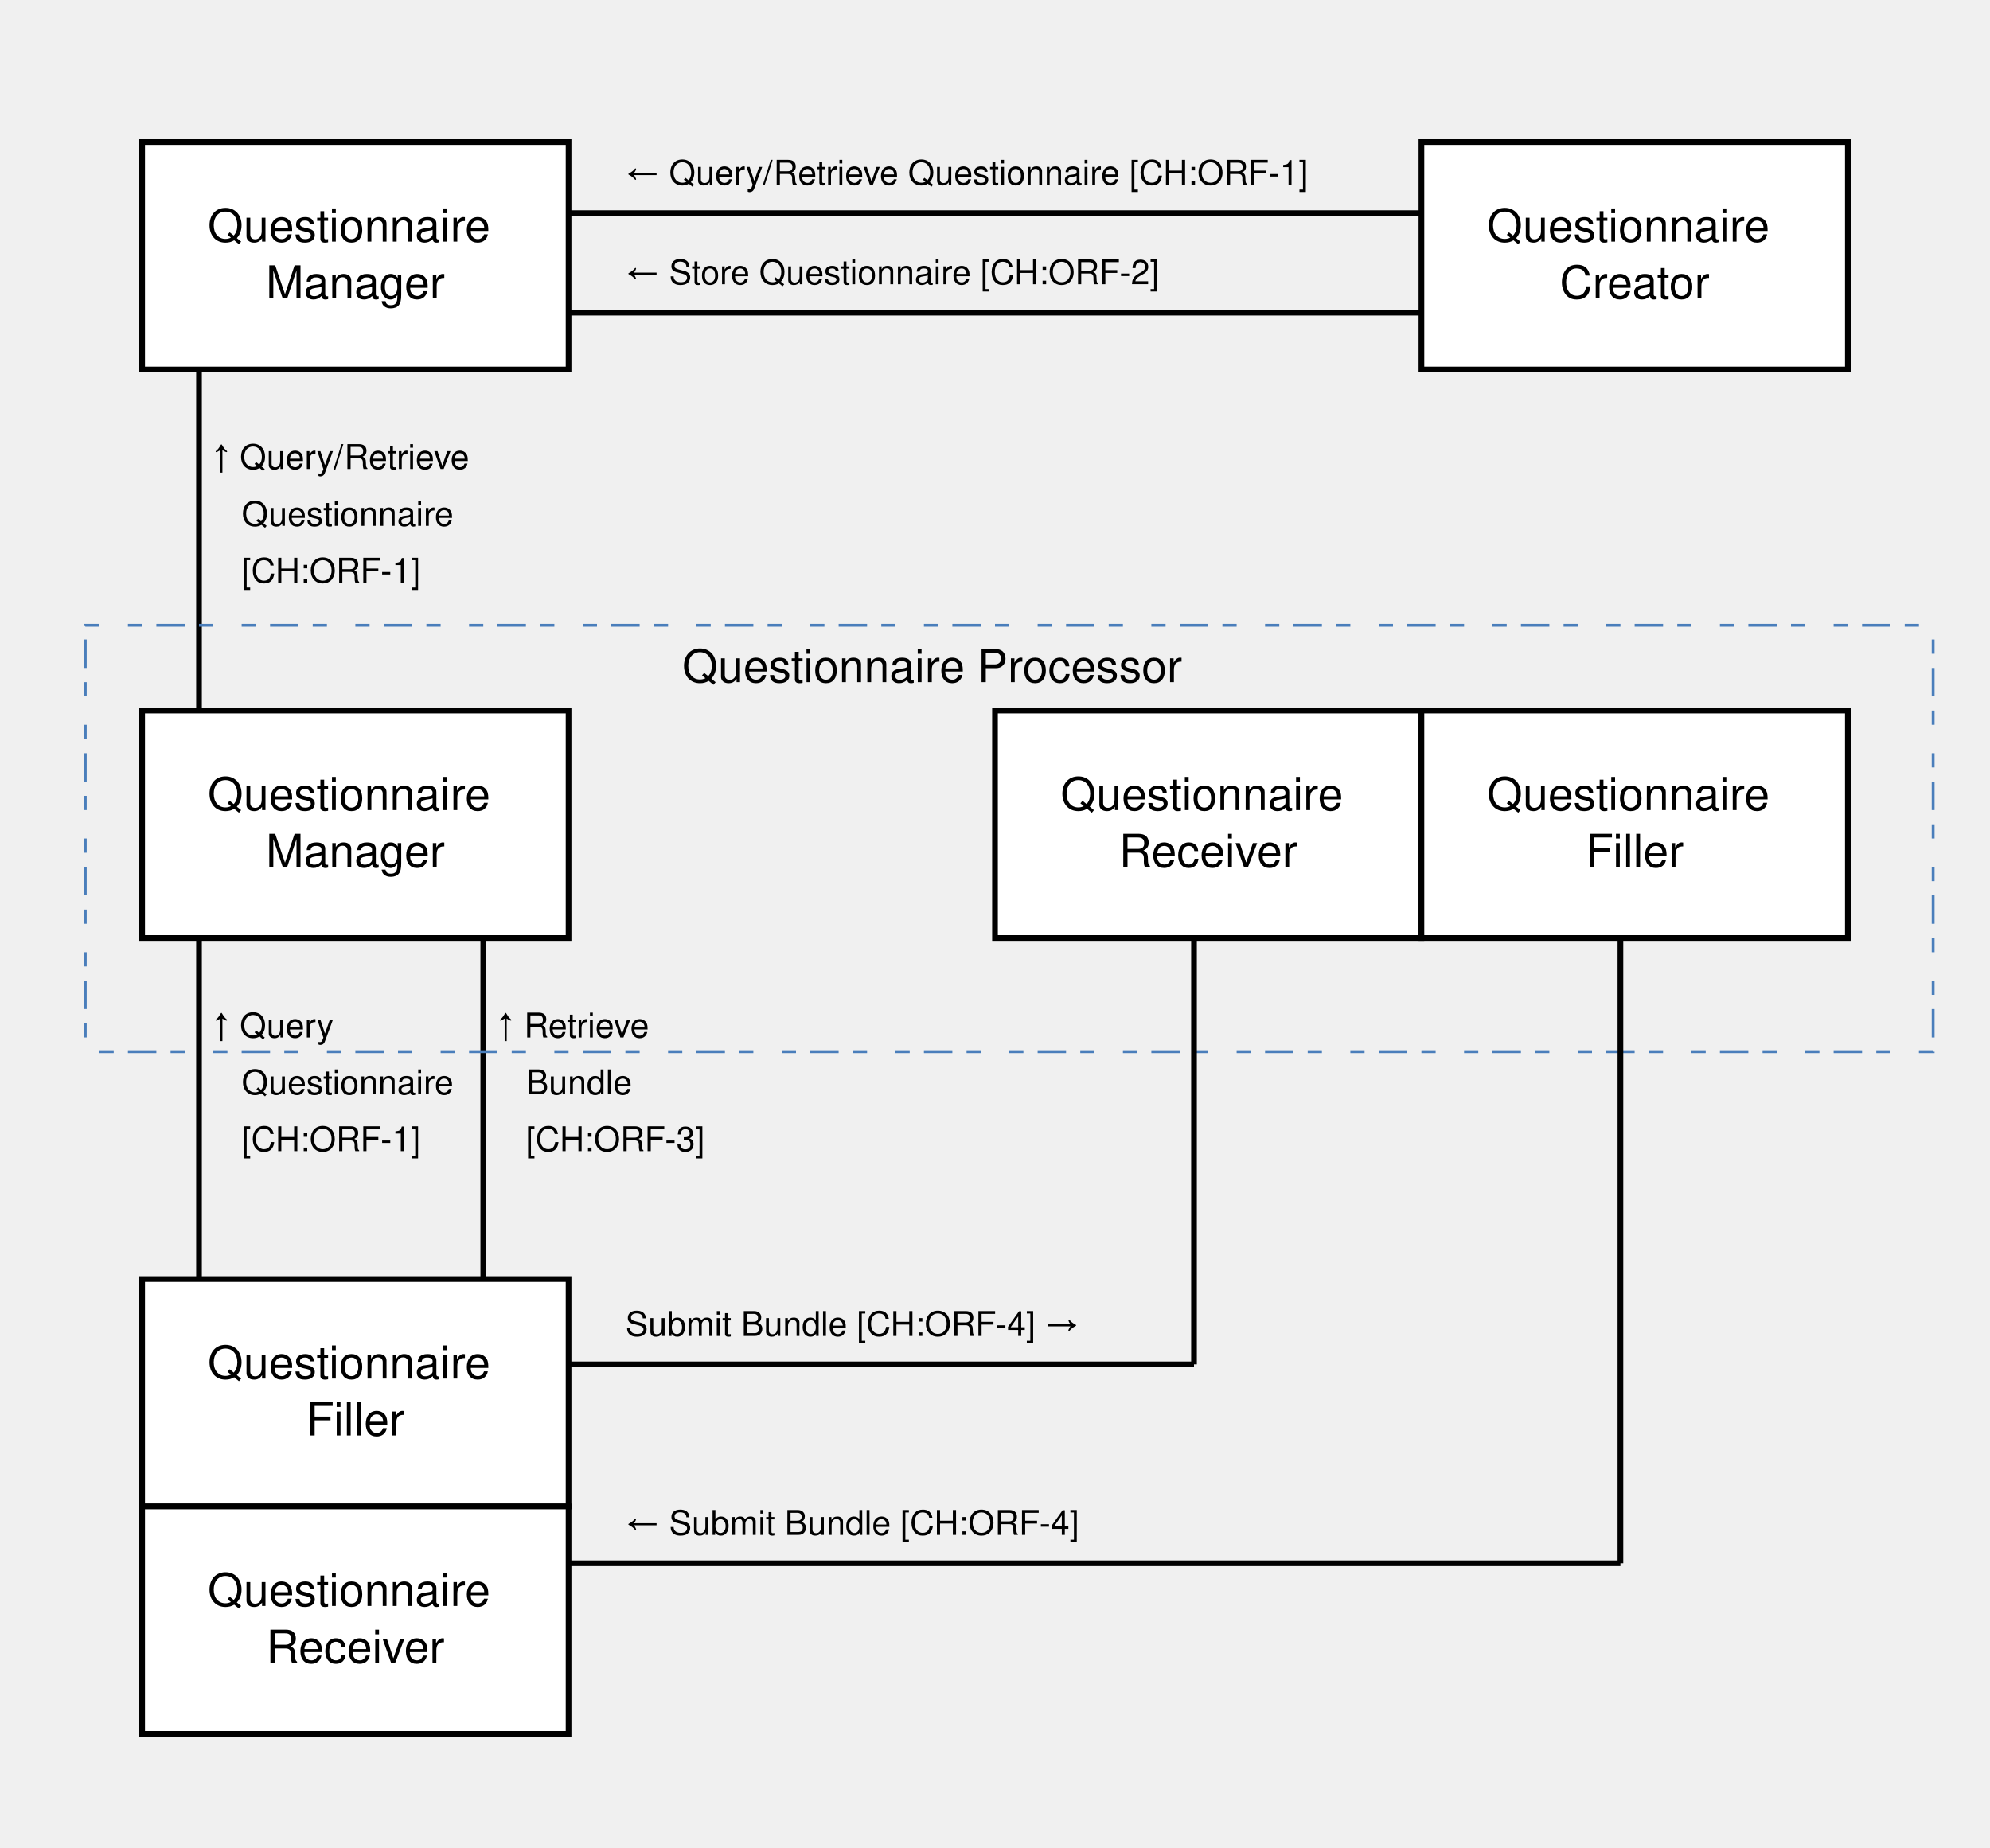
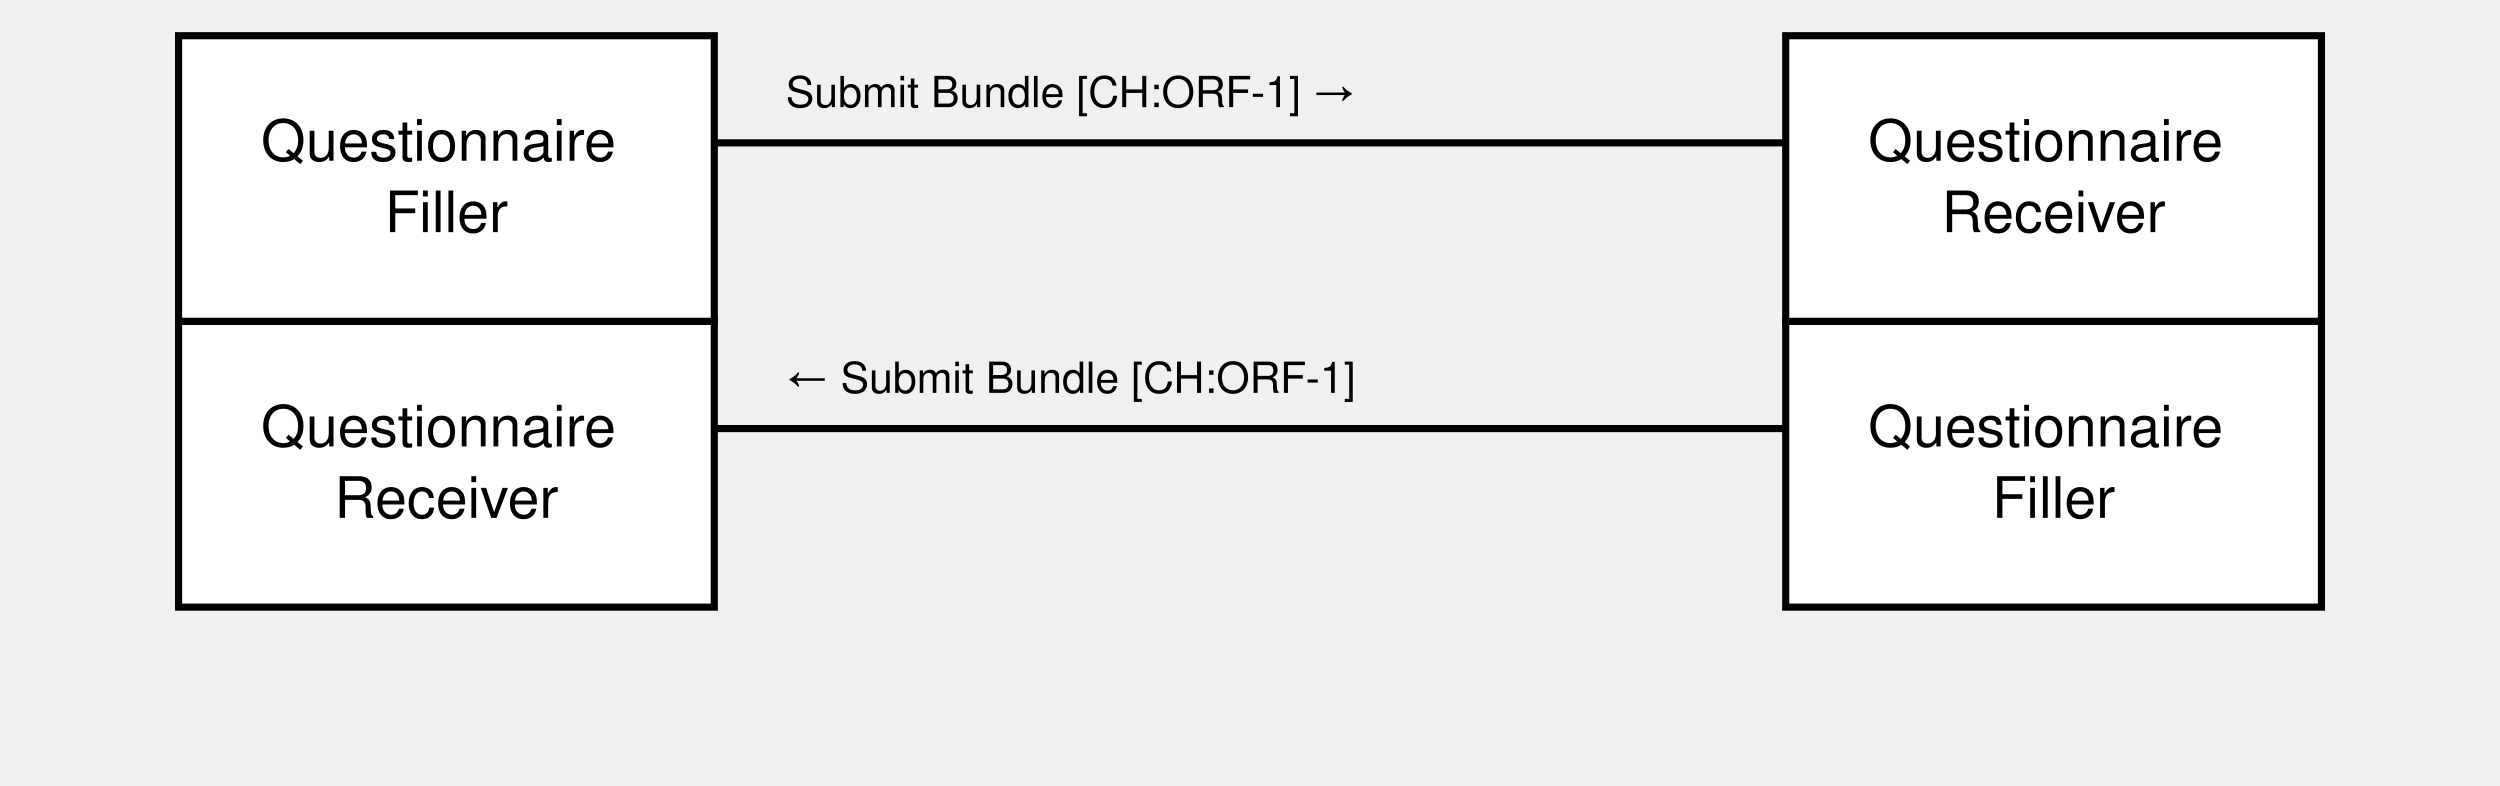
- <svg xmlns="http://www.w3.org/2000/svg" version="1.1" width="700" height="650" style="zoom: 1;">
+ <svg xmlns="http://www.w3.org/2000/svg" version="1.1" width="700" height="220" style="zoom: 1;">
  <rect width="100%" height="100%" fill="url(#grid)" />
-   <g transform="translate(50,50)">
-     <rect stroke="#000000" x="0px" height="80px" y="0px" id="rect1" stroke-width="2px" width="150px" fill="#ffffff" transform="" />
-     <text stroke="none" style="outline-style:none;" id="text3" stroke-width="1px" x="50px" text-rendering="geometricPrecision" font-family="Helvetica" fill="#000000" font-size="16px" y="72px" transform="" text-anchor="middle">
-       <tspan x="75px" y="35px" visibility="visible">Questionnaire</tspan>
-       <tspan x="75px" y="55px">Manager</tspan>
-     </text>
-   </g>
-   <g transform="translate(200,75)">
-     <text stroke="none" style="outline-style:none;" id="text1" stroke-width="1px" x="20px" text-rendering="geometricPrecision" font-family="Helvetica" fill="#000000" font-size="12px" y="-10px" transform="" text-anchor="start">← Query/Retrieve Questionnaire [CH:ORF-1]</text>
-     <line stroke="#000000" y1="0px" id="line1" x1="000000px" stroke-width="2px" y2="0px" x2="300px" transform="" />
-   </g>
-   <g transform="translate(200,110)">
-     <text stroke="none" style="outline-style:none;" id="text1" stroke-width="1px" x="20px" text-rendering="geometricPrecision" font-family="Helvetica" fill="#000000" font-size="12px" y="-10px" transform="" text-anchor="start">← Store Questionnaire [CH:ORF-2]</text>
-     <line stroke="#000000" y1="0px" id="line1" x1="000000px" stroke-width="2px" y2="0px" x2="300px" transform="" />
-   </g>
-   <g transform="translate(500,50)">
-     <rect stroke="#000000" x="0px" height="80px" y="0px" id="rect1" stroke-width="2px" width="150px" fill="#ffffff" transform="" />
-     <text stroke="none" style="outline-style:none;" id="text3" stroke-width="1px" x="50px" text-rendering="geometricPrecision" font-family="Helvetica" fill="#000000" font-size="16px" y="72px" transform="" text-anchor="middle">
-       <tspan x="75px" y="35px" visibility="visible">Questionnaire</tspan>
-       <tspan x="75px" y="55px">Creator</tspan>
-     </text>
-   </g>
-   <g transform="translate(50,250)">
-     <rect stroke="#000000" x="0px" height="80px" y="0px" id="rect1" stroke-width="2px" width="150px" fill="#ffffff" transform="" />
-     <text stroke="none" style="outline-style:none;" id="text3" stroke-width="1px" x="50px" text-rendering="geometricPrecision" font-family="Helvetica" fill="#000000" font-size="16px" y="72px" transform="" text-anchor="middle">
-       <tspan x="75px" y="35px" visibility="visible">Questionnaire</tspan>
-       <tspan x="75px" y="55px">Manager</tspan>
-     </text>
-   </g>
-   <g transform="translate(350,250)">
+   <g transform="translate(500,10)">
    <rect stroke="#000000" x="0px" height="80px" y="0px" id="rect1" stroke-width="2px" width="150px" fill="#ffffff" transform="" />
    <text stroke="none" style="outline-style:none;" id="text3" stroke-width="1px" x="50px" text-rendering="geometricPrecision" font-family="Helvetica" fill="#000000" font-size="16px" y="72px" transform="" text-anchor="middle">
      <tspan x="75px" y="35px" visibility="visible">Questionnaire</tspan>
      <tspan x="75px" y="55px">Receiver</tspan>
    </text>
  </g>
-   <g transform="translate(500,250)">
+   <g transform="translate(500,90)">
    <rect stroke="#000000" x="0px" height="80px" y="0px" id="rect1" stroke-width="2px" width="150px" fill="#ffffff" transform="" />
    <text stroke="none" style="outline-style:none;" id="text3" stroke-width="1px" x="50px" text-rendering="geometricPrecision" font-family="Helvetica" fill="#000000" font-size="16px" y="72px" transform="" text-anchor="middle">
      <tspan x="75px" y="35px" visibility="visible">Questionnaire</tspan>
      <tspan x="75px" y="55px">Filler</tspan>
    </text>
  </g>
-   <g transform="translate(50,450)">
+   <g transform="translate(50,10)">
    <rect stroke="#000000" x="0px" height="80px" y="0px" id="rect1" stroke-width="2px" width="150px" fill="#ffffff" transform="" />
    <text stroke="none" style="outline-style:none;" id="text3" stroke-width="1px" x="50px" text-rendering="geometricPrecision" font-family="Helvetica" fill="#000000" font-size="16px" y="72px" transform="" text-anchor="middle">
      <tspan x="75px" y="35px" visibility="visible">Questionnaire</tspan>
      <tspan x="75px" y="55px">Filler</tspan>
    </text>
  </g>
-   <g transform="translate(50,530)">
+   <g transform="translate(50,90)">
    <rect stroke="#000000" x="0px" height="80px" y="0px" id="rect1" stroke-width="2px" width="150px" fill="#ffffff" transform="" />
    <text stroke="none" style="outline-style:none;" id="text3" stroke-width="1px" x="50px" text-rendering="geometricPrecision" font-family="Helvetica" fill="#000000" font-size="16px" y="72px" transform="" text-anchor="middle">
      <tspan x="75px" y="35px" visibility="visible">Questionnaire</tspan>
      <tspan x="75px" y="55px">Receiver</tspan>
    </text>
  </g>
-   <g transform="translate(70,130)">
-     <text stroke="none" style="outline-style:none;" id="text1" stroke-width="1px" x="20px" text-rendering="geometricPrecision" font-family="Helvetica" fill="#000000" font-size="12px" y="10px" transform="" text-anchor="start">
-       <tspan x="5px" y="35px" visibility="visible">↑ Query/Retrieve</tspan>
-       <tspan x="15px" y="55px"> Questionnaire</tspan>
-       <tspan x="15px" y="75px">[CH:ORF-1]</tspan>
-     </text>
-     <line stroke="#000000" x1="0px" y1="0px" x2="0px" y2="120px" stroke-width="2px" transform="" />
+   <g transform="translate(200,40)">
+     <text stroke="none" style="outline-style:none;" id="text1" stroke-width="1px" x="20px" text-rendering="geometricPrecision" font-family="Helvetica" fill="#000000" font-size="12px" y="-10px" transform="" text-anchor="start">Submit Bundle [CH:ORF-1] →</text>
+     <line stroke="#000000" x1="0px" y1="0px" x2="300px" y2="0px" stroke-width="2px" transform="" />
  </g>
-   <g transform="translate(70,330)">
-     <text stroke="none" style="outline-style:none;" id="text1" stroke-width="1px" x="20px" text-rendering="geometricPrecision" font-family="Helvetica" fill="#000000" font-size="12px" y="10px" transform="" text-anchor="start">
-       <tspan x="5px" y="35px" visibility="visible">↑ Query</tspan>
-       <tspan x="15px" y="55px"> Questionnaire</tspan>
-       <tspan x="15px" y="75px">[CH:ORF-1]</tspan>
-     </text>
-     <line stroke="#000000" x1="0px" y1="0px" x2="0px" y2="120px" stroke-width="2px" transform="" />
-   </g>
-   <g transform="translate(170,330)">
-     <text stroke="none" style="outline-style:none;" id="text1" stroke-width="1px" x="20px" text-rendering="geometricPrecision" font-family="Helvetica" fill="#000000" font-size="12px" y="10px" transform="" text-anchor="start">
-       <tspan x="5px" y="35px" visibility="visible">↑ Retrieve</tspan>
-       <tspan x="15px" y="55px"> Bundle</tspan>
-       <tspan x="15px" y="75px">[CH:ORF-3]</tspan>
-     </text>
-     <line stroke="#000000" x1="0px" y1="0px" x2="0px" y2="120px" stroke-width="2px" transform="" />
-   </g>
-   <rect x="30px" height="150px" y="220px" width="650px" style="stroke-linecap:butt;stroke-width:1;stroke:#4A7EBB" stroke-dasharray="5,10,5" fill="none" />
-   <g transform="translate(220,250)">
-     <text stroke="none" style="outline-style:none;" id="text1" stroke-width="1px" x="20px" text-rendering="geometricPrecision" font-family="Helvetica" fill="#000000" font-size="16px" y="-10px" transform="" text-anchor="start">Questionnaire Processor</text>
-   </g>
-   <g transform="translate(200,480)">
-     <text stroke="none" style="outline-style:none;" id="text1" stroke-width="1px" x="20px" text-rendering="geometricPrecision" font-family="Helvetica" fill="#000000" font-size="12px" y="-10px" transform="" text-anchor="start">Submit Bundle [CH:ORF-4] →</text>
-     <line stroke="#000000" x1="0px" y1="0px" x2="220px" y2="0px" stroke-width="2px" transform="" />
-     <line stroke="#000000" x1="220px" y1="0px" x2="220px" y2="-150px" stroke-width="2px" transform="" />
-   </g>
-   <g transform="translate(200,550)">
-     <text stroke="none" style="outline-style:none;" id="text1" stroke-width="1px" x="20px" text-rendering="geometricPrecision" font-family="Helvetica" fill="#000000" font-size="12px" y="-10px" transform="" text-anchor="start">← Submit Bundle [CH:ORF-4]</text>
-     <line stroke="#000000" x1="0px" y1="0px" x2="370px" y2="0px" stroke-width="2px" transform="" />
-     <line stroke="#000000" x1="370px" y1="0px" x2="370px" y2="-220px" stroke-width="2px" transform="" />
+   <g transform="translate(200,120)">
+     <text stroke="none" style="outline-style:none;" id="text1" stroke-width="1px" x="20px" text-rendering="geometricPrecision" font-family="Helvetica" fill="#000000" font-size="12px" y="-10px" transform="" text-anchor="start">← Submit Bundle [CH:ORF-1]</text>
+     <line stroke="#000000" x1="0px" y1="0px" x2="300px" y2="0px" stroke-width="2px" transform="" />
  </g>
</svg>
